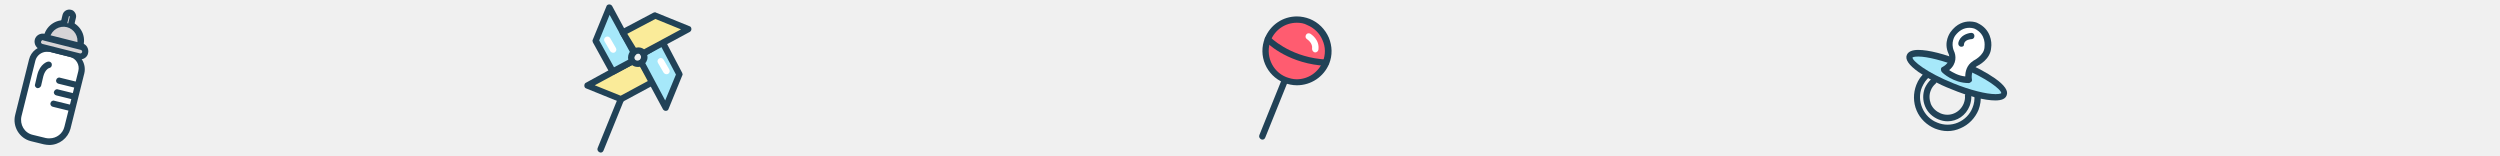
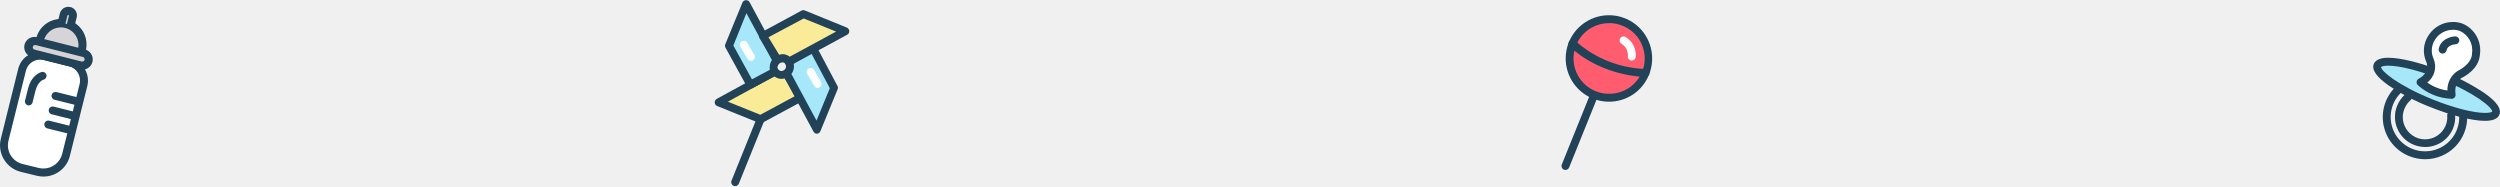
- <svg xmlns="http://www.w3.org/2000/svg" xmlns:xlink="http://www.w3.org/1999/xlink" version="1.1" id="Guestbook" x="0px" y="0px" width="791.5px" height="49.3px" viewBox="0 0 791.5 49.3" enable-background="new 0 0 791.5 49.3" xml:space="preserve">
-   <g>
-     <defs>
-       <rect id="SVGID_1_" x="603.5" y="6.9" width="32" height="34.6" />
-     </defs>
-     <clipPath id="SVGID_2_">
-       <use xlink:href="#SVGID_1_" overflow="visible" />
+ <svg xmlns="http://www.w3.org/2000/svg" viewBox="0 0 630.8 46.96">
+   <defs>
+     <clipPath id="clip-path" transform="translate(-4.67 -1.34)">
+       <rect x="603.49" y="6.88" width="31.97" height="34.65" style="fill:none" />
    </clipPath>
-     <g clip-path="url(#SVGID_2_)">
-       <path fill="#214257" d="M616.6,41.5c-1.4,0-2.7-0.3-4-0.8c-2.6-1.1-4.7-3.1-5.8-5.7c-1.1-2.6-1.1-5.5-0.1-8.1    c0.6-1.6,1.6-3,2.9-4.1c0.4-0.4,1.1-0.3,1.4,0.1c0.4,0.4,0.3,1.1-0.1,1.4c-1.1,0.9-1.8,2-2.4,3.3c-0.9,2.1-0.8,4.5,0.1,6.6    c0.9,2.1,2.6,3.8,4.7,4.6c2.1,0.9,4.5,0.9,6.6,0c2.1-0.9,3.8-2.6,4.6-4.7c0.5-1.2,0.7-2.5,0.6-3.9c0-0.6,0.4-1,0.9-1.1    c0.5,0,1,0.4,1.1,0.9c0.1,1.6-0.1,3.2-0.7,4.8c-1.1,2.6-3.1,4.7-5.7,5.8C619.4,41.2,618,41.5,616.6,41.5z M616.6,38.4    c-1,0-1.9-0.2-2.9-0.6c-1.9-0.8-3.4-2.2-4.2-4.1c-0.8-1.9-0.8-3.9-0.1-5.8c0.5-1.1,1.2-2.1,2.1-2.9c0.4-0.4,1.1-0.3,1.4,0.1    c0.4,0.4,0.3,1.1-0.1,1.4c-0.7,0.6-1.2,1.3-1.5,2.1c-0.6,1.4-0.5,2.9,0,4.3c0.6,1.4,1.7,2.4,3.1,3c2.9,1.2,6.1-0.2,7.3-3.1    c0.3-0.8,0.5-1.6,0.4-2.5c0-0.6,0.4-1,0.9-1.1c0.6,0,1,0.4,1.1,0.9c0.1,1.2-0.1,2.3-0.5,3.4C622.4,36.6,619.6,38.4,616.6,38.4z" />
-     </g>
-     <g clip-path="url(#SVGID_2_)">
-       <path fill="#A6E8FA" d="M634.4,29.9c-0.8,1.9-8.1,0.8-16.3-2.5c-8.2-3.3-14.3-7.6-13.5-9.5c0.8-1.9,8.1-0.8,16.3,2.5    C629.1,23.7,635.2,28,634.4,29.9" />
-     </g>
-     <g clip-path="url(#SVGID_2_)">
-       <path fill="#214257" d="M631.7,31.8c-3.3,0-8.5-1.3-14-3.6c-4.1-1.6-7.7-3.6-10.3-5.4c-3.1-2.2-4.3-4-3.7-5.4    c0.4-1,1.6-1.6,3.6-1.6c3.3,0,8.5,1.3,14,3.6c4.1,1.6,7.7,3.6,10.3,5.4c3.1,2.2,4.3,4,3.7,5.4C634.9,31.3,633.7,31.8,631.7,31.8z     M607.3,17.9c-1.5,0-1.8,0.3-1.8,0.3c-0.1,1,4.3,4.7,13,8.2c5.2,2.1,10.3,3.4,13.3,3.4c1.5,0,1.8-0.3,1.8-0.3    c0.1-1-4.3-4.7-13-8.2C615.3,19.2,610.2,17.9,607.3,17.9z" />
-     </g>
-     <g clip-path="url(#SVGID_2_)">
-       <path fill="#FFFFFF" d="M615.4,22.1c0,0,3.3,3.2,7.8,3.2c0,0-0.6-3.4,2-5.1c0,0,4-1.8,4.1-5.1c0,0,0.9-4.7-3.7-6.7    c0,0-4.3-1.8-7.5,2.6c0,0-1.9,2.6-0.4,5.8C617.8,16.6,619.3,20.1,615.4,22.1" />
-     </g>
-     <g clip-path="url(#SVGID_2_)">
-       <path fill="#214257" d="M623.3,26.3L623.3,26.3c-4.9,0-8.4-3.3-8.5-3.5c-0.2-0.2-0.3-0.5-0.3-0.9c0-0.3,0.2-0.6,0.5-0.7    c3-1.6,2-4.1,1.9-4.2c-1.7-3.7,0.5-6.6,0.6-6.8c2-2.8,4.4-3.4,6.1-3.4c1.4,0,2.4,0.4,2.5,0.5c4.1,1.9,4.6,5.9,4.3,7.8    c-0.2,3.7-4,5.6-4.6,5.9c-2,1.3-1.5,4-1.5,4.1c0.1,0.3,0,0.6-0.2,0.8C623.8,26.1,623.6,26.3,623.3,26.3z M617.1,22.2    c1.1,0.7,2.9,1.8,5.1,2c0-1.4,0.4-3.6,2.5-4.9c0,0,0.1-0.1,0.1-0.1c0,0,3.4-1.6,3.5-4.3c0,0,0-0.1,0-0.1c0-0.2,0.6-3.9-3.1-5.7    c0,0,0,0,0,0c0,0-0.7-0.3-1.7-0.3c-1.8,0-3.3,0.9-4.5,2.5c-0.1,0.1-1.5,2.2-0.4,4.8C619.3,17.5,619.6,20.2,617.1,22.2z" />
-     </g>
-     <g clip-path="url(#SVGID_2_)">
-       <path fill="#214257" d="M621,14.8c-0.1,0-0.1,0-0.2,0c-0.5-0.1-0.9-0.6-0.8-1.2c0.5-2.4,2.9-3.1,4.1-3.2c0.6,0,1,0.4,1,1    c0,0.6-0.4,1-1,1c-0.1,0-2,0.1-2.3,1.5C621.9,14.5,621.5,14.8,621,14.8z" />
-     </g>
+     <clipPath id="clip-path-2" transform="translate(-4.67 -1.34)">
+       <rect x="398.67" y="5.16" width="22.88" height="39.07" style="fill:none" />
+     </clipPath>
+     <clipPath id="clip-path-3" transform="translate(-4.67 -1.34)">
+       <rect x="4.67" y="2.9" width="23.53" height="42.99" style="fill:none" />
+     </clipPath>
+     <clipPath id="clip-path-5" transform="translate(-4.67 -1.34)">
+       <rect x="185" y="1.34" width="33.96" height="46.96" style="fill:none" />
+     </clipPath>
+   </defs>
+   <g style="clip-path:url(#clip-path)">
+     <path d="M616.58,41.52a10.79,10.79,0,0,1-4-.78,10.6,10.6,0,0,1-3-17.89,1,1,0,0,1,1.3,1.52,8.58,8.58,0,0,0-2.3,9.89,8.68,8.68,0,0,0,11.35,4.58,8.57,8.57,0,0,0,5.23-8.54,1,1,0,0,1,2-.15,10.3,10.3,0,0,1-.74,4.75,10.49,10.49,0,0,1-5.7,5.78A10.64,10.64,0,0,1,616.58,41.52Zm0-3.09a7.76,7.76,0,0,1-2.85-.55,7.56,7.56,0,0,1-4.15-4.07,7.48,7.48,0,0,1-.06-5.8,7.56,7.56,0,0,1,2.08-2.91,1,1,0,0,1,1.3,1.52,5.55,5.55,0,0,0-1.53,2.14,5.48,5.48,0,0,0,0,4.26A5.61,5.61,0,0,0,621.76,33a5.35,5.35,0,0,0,.39-2.5,1,1,0,0,1,2-.15,7.49,7.49,0,0,1-.53,3.4A7.59,7.59,0,0,1,616.58,38.43Z" transform="translate(-4.67 -1.34)" style="fill:#214257" />
+     <path d="M634.39,29.9c-.78,1.92-8.09.78-16.32-2.55s-14.29-7.58-13.51-9.51,8.08-.78,16.32,2.55S635.17,28,634.39,29.9" transform="translate(-4.67 -1.34)" style="fill:#a6e8fa" />
+     <path d="M631.69,31.83c-3.26,0-8.49-1.33-14-3.55a53.91,53.91,0,0,1-10.34-5.39c-3.09-2.18-4.31-4-3.72-5.42.42-1,1.64-1.56,3.62-1.56,3.27,0,8.5,1.32,14,3.55a53.5,53.5,0,0,1,10.33,5.39c3.1,2.18,4.32,4,3.73,5.42C634.9,31.31,633.68,31.83,631.69,31.83ZM607.25,17.91c-1.47,0-1.77.32-1.78.33-.07,1,4.3,4.68,13,8.19,5.2,2.1,10.28,3.4,13.25,3.4,1.48,0,1.78-.32,1.78-.33.08-1-4.29-4.68-13-8.19C615.31,19.21,610.23,17.91,607.25,17.91Z" transform="translate(-4.67 -1.34)" style="fill:#214257" />
+     <path d="M615.41,22.09a12.49,12.49,0,0,0,7.85,3.18s-.63-3.45,2-5.13c0,0,4-1.76,4.13-5.14a6.35,6.35,0,0,0-3.7-6.75,6.26,6.26,0,0,0-7.46,2.59,6,6,0,0,0-.45,5.76s1.52,3.45-2.39,5.49" transform="translate(-4.67 -1.34)" style="fill:#fff" />
+     <path d="M623.26,26.27h0a13.42,13.42,0,0,1-8.54-3.46,1,1,0,0,1,.23-1.6c3-1.59,2-4.1,1.94-4.21a6.91,6.91,0,0,1,.56-6.76,7.31,7.31,0,0,1,6.12-3.36,6.86,6.86,0,0,1,2.53.45,7.31,7.31,0,0,1,4.3,7.78c-.22,3.67-4,5.61-4.64,5.9-2,1.33-1.52,4-1.51,4.07a1,1,0,0,1-1,1.19Zm-6.14-4.1a11.55,11.55,0,0,0,5.08,2,5.71,5.71,0,0,1,2.54-4.91l.13-.07s3.4-1.56,3.54-4.27c0,0,0-.09,0-.13a5.3,5.3,0,0,0-3.12-5.66h0a5.32,5.32,0,0,0-6.24,2.26,5,5,0,0,0-.35,4.76A5.08,5.08,0,0,1,617.12,22.17Z" transform="translate(-4.67 -1.34)" style="fill:#214257" />
+     <path d="M621,14.85l-.2,0a1,1,0,0,1-.79-1.17c.47-2.4,2.92-3.12,4.15-3.16a1,1,0,0,1,.07,2c-.08,0-2,.11-2.25,1.54A1,1,0,0,1,621,14.85Z" transform="translate(-4.67 -1.34)" style="fill:#214257" />
  </g>
-   <g>
-     <defs>
-       <rect id="SVGID_3_" x="398.7" y="5.2" width="22.9" height="39.1" />
-     </defs>
-     <clipPath id="SVGID_4_">
-       <use xlink:href="#SVGID_3_" overflow="visible" />
-     </clipPath>
-     <g clip-path="url(#SVGID_4_)">
-       <path fill="#214257" d="M399.7,44.2c-0.1,0-0.3,0-0.4-0.1c-0.5-0.2-0.8-0.8-0.6-1.3l7.1-17.6c0.2-0.5,0.8-0.8,1.3-0.6    c0.5,0.2,0.8,0.8,0.6,1.3l-7.1,17.6C400.4,44,400.1,44.2,399.7,44.2z" />
-     </g>
-     <g clip-path="url(#SVGID_4_)">
-       <path fill="#FF5C70" d="M419.8,19.8c-2.1,5.1-7.8,7.5-12.9,5.5c-5.1-2-7.5-7.8-5.5-12.9c2-5.1,7.8-7.5,12.9-5.5    C419.4,8.9,421.9,14.7,419.8,19.8" />
-     </g>
-     <g clip-path="url(#SVGID_4_)">
-       <path fill="#214257" d="M410.6,27c-1.4,0-2.8-0.3-4.1-0.8c-5.6-2.3-8.3-8.6-6-14.2c1.7-4.1,5.6-6.8,10.1-6.8    c1.4,0,2.8,0.3,4.1,0.8c2.7,1.1,4.8,3.2,6,5.9c1.1,2.7,1.2,5.6,0.1,8.3C419.1,24.3,415.1,27,410.6,27z M410.6,7.2    c-3.7,0-6.9,2.2-8.3,5.6c-1.8,4.6,0.4,9.8,4.9,11.6c1.1,0.4,2.2,0.7,3.3,0.7c3.7,0,6.9-2.2,8.3-5.6c0.9-2.2,0.9-4.6-0.1-6.8    c-0.9-2.2-2.7-3.9-4.9-4.8C412.9,7.4,411.8,7.2,410.6,7.2z" />
-     </g>
-     <g clip-path="url(#SVGID_4_)">
-       <path fill="#FF5C70" d="M401.5,12.4c0,0,5.9,6.1,16.6,7.3c0.6,0.1,1.2,0.1,1.8,0.1" />
-     </g>
-     <g clip-path="url(#SVGID_4_)">
-       <path fill="#214257" d="M419.8,20.8C419.8,20.8,419.8,20.8,419.8,20.8c-0.7,0-1.3-0.1-1.9-0.1c-11-1.2-17-7.3-17.2-7.6    c-0.4-0.4-0.4-1,0-1.4c0.4-0.4,1-0.4,1.4,0c0.1,0.1,5.8,5.9,16,7c0.6,0.1,1.1,0.1,1.7,0.1c0.6,0,1,0.5,1,1    C420.8,20.4,420.4,20.8,419.8,20.8z" />
-     </g>
-     <g clip-path="url(#SVGID_4_)">
-       <path fill="#FFFFFF" d="M416.4,16.6c0,0-0.1,0-0.1,0c-0.5-0.1-0.9-0.6-0.9-1.1c0.3-1.9-1.5-3-1.6-3.1c-0.5-0.3-0.6-0.9-0.3-1.4    c0.3-0.5,0.9-0.6,1.4-0.3c0.1,0.1,3,1.8,2.5,5.1C417.3,16.2,416.9,16.6,416.4,16.6z" />
-     </g>
+   <g style="clip-path:url(#clip-path-2)">
+     <path d="M399.67,44.22a1,1,0,0,1-.38-.07,1,1,0,0,1-.55-1.3l7.1-17.57a1,1,0,1,1,1.85.74l-7.1,17.58A1,1,0,0,1,399.67,44.22Z" transform="translate(-4.67 -1.34)" style="fill:#214257" />
+     <path d="M419.82,19.78a9.91,9.91,0,1,1-5.47-12.9,9.9,9.9,0,0,1,5.47,12.9" transform="translate(-4.67 -1.34)" style="fill:#ff5c70" />
+     <path d="M410.63,27a10.91,10.91,0,1,1,10.12-6.82A10.81,10.81,0,0,1,410.63,27Zm0-19.81a8.9,8.9,0,0,0-3.34,17.16,8.7,8.7,0,0,0,3.33.65A8.9,8.9,0,0,0,414,7.81,8.71,8.71,0,0,0,410.64,7.16Z" transform="translate(-4.67 -1.34)" style="fill:#214257" />
+     <path d="M401.45,12.35a28.4,28.4,0,0,0,16.6,7.29c.58.06,1.17.11,1.77.14" transform="translate(-4.67 -1.34)" style="fill:#ff5c70" />
+     <path d="M419.83,20.78h-.05c-.63,0-1.24-.08-1.83-.15-10.95-1.16-17-7.32-17.22-7.58a1,1,0,0,1,0-1.42,1,1,0,0,1,1.41,0,27.72,27.72,0,0,0,16,7c.56.06,1.13.11,1.71.14a1,1,0,0,1,0,2Z" transform="translate(-4.67 -1.34)" style="fill:#214257" />
+     <path d="M416.4,16.61h-.14a1,1,0,0,1-.85-1.13,3.34,3.34,0,0,0-1.59-3.09,1,1,0,0,1-.34-1.38,1,1,0,0,1,1.36-.34,5.32,5.32,0,0,1,2.55,5.08A1,1,0,0,1,416.4,16.61Z" transform="translate(-4.67 -1.34)" style="fill:#fff" />
  </g>
-   <g>
-     <g>
-       <defs>
-         <rect id="SVGID_5_" x="4.7" y="2.9" width="23.5" height="43" />
-       </defs>
-       <clipPath id="SVGID_6_">
-         <use xlink:href="#SVGID_5_" overflow="visible" />
-       </clipPath>
-       <g clip-path="url(#SVGID_6_)">
-         <path fill="#FFFFFF" d="M14.2,44.7l-4.1-1c-3.1-0.8-5.1-4-4.3-7.1l4.4-17.6c0.6-2.5,3.2-4,5.7-3.4l6.4,1.6c2.5,0.6,4,3.2,3.4,5.7     l-4.4,17.6C20.6,43.6,17.3,45.5,14.2,44.7" />
-       </g>
-       <g clip-path="url(#SVGID_6_)">
-         <path fill="#214257" d="M15.6,45.9c-0.6,0-1.1-0.1-1.7-0.2l-4.1-1c-3.7-0.9-5.9-4.7-5-8.3l4.4-17.6c0.6-2.5,2.9-4.3,5.5-4.3     c0.5,0,0.9,0.1,1.4,0.2l6.4,1.6c3,0.8,4.9,3.9,4.2,6.9l-4.4,17.6C21.5,43.7,18.8,45.9,15.6,45.9z M14.8,16.4     c-1.7,0-3.2,1.2-3.6,2.8L6.8,36.8c-0.6,2.6,0.9,5.3,3.6,5.9l4.1,1c0.4,0.1,0.8,0.1,1.2,0.1c2.2,0,4.2-1.5,4.7-3.7l4.4-17.6     c0.5-2-0.7-4-2.7-4.5l-6.4-1.6C15.4,16.4,15.1,16.4,14.8,16.4z" />
-       </g>
-       <g clip-path="url(#SVGID_6_)">
-         <path fill="#D6D4D6" d="M14.7,11.5c0.7-2.9,3.7-4.7,6.6-4c2.9,0.7,4.7,3.7,4,6.6" />
-       </g>
-       <g clip-path="url(#SVGID_6_)">
-         <path fill="#214257" d="M25.3,15.2c-0.1,0-0.2,0-0.2,0c-0.5-0.1-0.9-0.7-0.7-1.2c0.6-2.4-0.9-4.8-3.2-5.4     c-2.4-0.6-4.8,0.9-5.4,3.2c-0.1,0.5-0.7,0.9-1.2,0.7c-0.5-0.1-0.9-0.7-0.7-1.2c0.9-3.5,4.4-5.6,7.8-4.7c3.5,0.9,5.6,4.4,4.7,7.8     C26.1,14.9,25.7,15.2,25.3,15.2z" />
-       </g>
-       <g clip-path="url(#SVGID_6_)">
-         <path fill="#D6D4D6" d="M20.2,7L20.7,5c0.2-0.6,0.8-1,1.4-0.9s1,0.8,0.9,1.5l-0.5,2.1" />
-       </g>
-       <g clip-path="url(#SVGID_6_)">
-         <path fill="#214257" d="M22.5,8.6c-0.1,0-0.2,0-0.2,0c-0.5-0.1-0.9-0.7-0.7-1.2l0.5-2.1c0-0.1-0.1-0.2-0.1-0.2     c-0.1,0-0.2,0-0.2,0.1l-0.5,2.1C21,7.8,20.5,8.2,20,8c-0.5-0.1-0.9-0.7-0.7-1.2l0.5-2.1c0.3-1.2,1.5-1.9,2.7-1.6     c0.6,0.1,1,0.5,1.3,1s0.4,1.1,0.2,1.7l-0.5,2.1C23.4,8.3,23,8.6,22.5,8.6z" />
-       </g>
-     </g>
-     <g>
-       <path fill="#214257" d="M22.2,35.1c-0.1,0-0.2,0-0.2,0l-5.3-1.3c-0.5-0.1-0.9-0.7-0.7-1.2c0.1-0.5,0.7-0.9,1.2-0.7l5.3,1.3    c0.5,0.1,0.9,0.7,0.7,1.2C23,34.8,22.6,35.1,22.2,35.1z M23.3,31.5c-0.1,0-0.2,0-0.2,0l-5.3-1.3c-0.5-0.1-0.9-0.7-0.7-1.2    s0.7-0.9,1.2-0.7l5.3,1.3c0.5,0.1,0.9,0.7,0.7,1.2C24.1,31.2,23.7,31.5,23.3,31.5z M24,27.8c-0.1,0-0.2,0-0.2,0l-5.3-1.3    c-0.5-0.1-0.9-0.7-0.7-1.2c0.1-0.5,0.7-0.9,1.2-0.7l5.3,1.3c0.5,0.1,0.9,0.7,0.7,1.2C24.8,27.5,24.4,27.8,24,27.8z" />
-     </g>
-     <g>
-       <defs>
-         <rect id="SVGID_7_" x="4.7" y="2.9" width="23.5" height="43" />
-       </defs>
-       <clipPath id="SVGID_8_">
-         <use xlink:href="#SVGID_7_" overflow="visible" />
-       </clipPath>
-       <g clip-path="url(#SVGID_8_)">
-         <path fill="#D6D4D6" d="M25.1,17.8l-11.9-3c-0.9-0.2-1.4-1.1-1.2-1.9c0.2-0.8,1.1-1.4,1.9-1.2l11.9,3c0.9,0.2,1.4,1.1,1.2,1.9     C26.8,17.5,25.9,18,25.1,17.8" />
-       </g>
-       <g clip-path="url(#SVGID_8_)">
-         <path fill="#214257" d="M25.4,18.8c-0.2,0-0.4,0-0.6-0.1l-11.9-3c-1.4-0.3-2.2-1.8-1.9-3.1c0.3-1.4,1.8-2.2,3.1-1.9l11.9,3     c1.4,0.3,2.2,1.8,1.9,3.1C27.7,18,26.6,18.8,25.4,18.8z M13.6,12.7c-0.3,0-0.5,0.2-0.6,0.5c-0.1,0.3,0.1,0.6,0.4,0.7l11.9,3     c0.3,0.1,0.6-0.1,0.7-0.4c0.1-0.3-0.1-0.6-0.4-0.7l-11.9-3C13.7,12.7,13.6,12.7,13.6,12.7z" />
-       </g>
-       <g clip-path="url(#SVGID_8_)">
-         <path fill="#214257" d="M12,27.9c-0.1,0-0.2,0-0.2,0c-0.5-0.1-0.9-0.7-0.7-1.2l0.7-3c0.9-3.6,3.3-4.2,3.4-4.2     c0.5-0.1,1.1,0.2,1.2,0.8c0.1,0.5-0.2,1.1-0.7,1.2c-0.1,0-1.4,0.4-2,2.7l-0.7,3C12.8,27.6,12.4,27.9,12,27.9z" />
-       </g>
-     </g>
+   <g style="clip-path:url(#clip-path-3)">
+     <path d="M14.21,44.72l-4.09-1a5.89,5.89,0,0,1-4.28-7.12L10.24,19a4.71,4.71,0,0,1,5.69-3.43l6.38,1.59a4.73,4.73,0,0,1,3.42,5.7l-4.4,17.63a5.89,5.89,0,0,1-7.12,4.28" transform="translate(-4.67 -1.34)" style="fill:#fff" />
+     <path d="M15.63,45.89a7.11,7.11,0,0,1-1.66-.2l-4.09-1a6.89,6.89,0,0,1-5-8.34L9.27,18.7a5.68,5.68,0,0,1,5.53-4.31,5.76,5.76,0,0,1,1.37.16l6.38,1.59a5.71,5.71,0,0,1,4.15,6.91L22.3,40.68A6.86,6.86,0,0,1,15.63,45.89Zm-.83-29.5a3.69,3.69,0,0,0-3.59,2.8L6.81,36.82a4.86,4.86,0,0,0,3.55,5.9l4.1,1a5.06,5.06,0,0,0,1.17.14,4.87,4.87,0,0,0,4.73-3.69l4.4-17.63a3.72,3.72,0,0,0-2.7-4.49l-6.37-1.59A3.8,3.8,0,0,0,14.8,16.39Z" transform="translate(-4.67 -1.34)" style="fill:#214257" />
+     <path d="M14.7,11.52a5.45,5.45,0,1,1,10.57,2.64" transform="translate(-4.67 -1.34)" style="fill:#d6d4d6" />
+     <path d="M25.27,15.16l-.24,0a1,1,0,0,1-.73-1.22,4.45,4.45,0,1,0-8.63-2.15,1,1,0,0,1-1.94-.48A6.45,6.45,0,1,1,26.24,14.4,1,1,0,0,1,25.27,15.16Z" transform="translate(-4.67 -1.34)" style="fill:#214257" />
+     <path d="M20.2,7.05,20.71,5A1.2,1.2,0,1,1,23,5.56l-.51,2.07" transform="translate(-4.67 -1.34)" style="fill:#d6d4d6" />
+     <path d="M22.52,8.63l-.24,0a1,1,0,0,1-.73-1.22l.51-2.06a.22.22,0,0,0-.14-.24.21.21,0,0,0-.24.15l-.51,2.06A1,1,0,0,1,20,8a1,1,0,0,1-.73-1.21l.51-2.07a2.21,2.21,0,0,1,2.66-1.6,2.18,2.18,0,0,1,1.35,1A2.12,2.12,0,0,1,24,5.8l-.51,2.07A1,1,0,0,1,22.52,8.63Z" transform="translate(-4.67 -1.34)" style="fill:#214257" />
  </g>
-   <g>
-     <g>
-       <defs>
-         <rect id="SVGID_9_" x="185" y="1.3" width="34" height="47" />
-       </defs>
-       <clipPath id="SVGID_10_">
-         <use xlink:href="#SVGID_9_" overflow="visible" />
-       </clipPath>
-       <g clip-path="url(#SVGID_10_)">
-         <path fill="#214257" d="M190.2,48.3c-0.1,0-0.3,0-0.4-0.1c-0.5-0.2-0.8-0.8-0.6-1.3l6.3-15.5c0.2-0.5,0.8-0.8,1.3-0.6     c0.5,0.2,0.8,0.8,0.6,1.3l-6.3,15.5C190.9,48.1,190.6,48.3,190.2,48.3z" />
-       </g>
-       <g clip-path="url(#SVGID_10_)">
-         <path fill="#FAEB99" d="M203.1,19.9l3.7,6l-10.2,5.5L186,27.2l14.2-7.8C200.2,19.4,201.2,20.9,203.1,19.9" />
-       </g>
-       <g clip-path="url(#SVGID_10_)">
-         <path fill="#214257" d="M196.6,32.4c-0.1,0-0.3,0-0.4-0.1l-10.6-4.3c-0.4-0.1-0.6-0.5-0.6-0.9c0-0.4,0.2-0.8,0.5-0.9l14.2-7.8     c0.5-0.3,1.1-0.1,1.3,0.4c0,0,0.3,0.4,0.8,0.4l0,0c0.2,0,0.5-0.1,0.8-0.2c0.5-0.3,1-0.1,1.3,0.4l3.7,6c0.1,0.2,0.2,0.5,0.1,0.8     c-0.1,0.3-0.2,0.5-0.5,0.6L197,32.3C196.9,32.4,196.7,32.4,196.6,32.4z M188.3,27l8.2,3.3l8.9-4.8l-2.7-4.4     c-0.3,0.1-0.6,0.1-0.8,0.1l0,0c-0.8,0-1.4-0.3-1.8-0.6L188.3,27z" />
-       </g>
-       <g clip-path="url(#SVGID_10_)">
-         <path fill="#A6E8FA" d="M203.7,17l6-3.7l5.4,10.3l-4.3,10.5l-7.7-14.3C203.1,19.8,204.6,18.7,203.7,17" />
-       </g>
-       <g clip-path="url(#SVGID_10_)">
-         <path fill="#214257" d="M210.8,35.1c-0.4,0-0.7-0.2-0.9-0.5l-7.7-14.3c-0.2-0.4-0.1-1,0.3-1.3c0.2-0.2,0.7-0.7,0.3-1.6     c-0.3-0.5-0.1-1.1,0.4-1.3l6-3.7c0.2-0.1,0.5-0.2,0.8-0.1c0.3,0.1,0.5,0.3,0.6,0.5l5.4,10.3c0.1,0.3,0.2,0.6,0,0.8l-4.3,10.5     C211.6,34.8,211.3,35.1,210.8,35.1C210.9,35.1,210.8,35.1,210.8,35.1z M204.3,20l6.3,11.8l3.4-8.2l-4.7-8.9l-4.4,2.7     C205.2,18.5,204.8,19.4,204.3,20z" />
-       </g>
-       <g clip-path="url(#SVGID_10_)">
-         <path fill="#A6E8FA" d="M200,19.5l-6.1,3.2l-5.4-9.8l4.3-10.5l7.7,14.3C200.6,16.6,199.4,17.6,200,19.5" />
-       </g>
-       <g clip-path="url(#SVGID_10_)">
-         <path fill="#214257" d="M194,23.7c-0.4,0-0.7-0.2-0.9-0.5l-5.4-9.8c-0.1-0.3-0.2-0.6,0-0.9L192,2c0.1-0.4,0.5-0.6,0.9-0.6     c0.4,0,0.7,0.2,0.9,0.5l7.7,14.3c0.2,0.4,0.1,1-0.3,1.3c-0.1,0.1-0.6,0.6-0.2,1.7c0.2,0.5,0,1-0.5,1.2l-6.1,3.2     C194.3,23.7,194.1,23.7,194,23.7z M189.7,12.8l4.7,8.5l4.5-2.4c-0.2-1,0.1-1.9,0.5-2.5L193,4.7L189.7,12.8z" />
-       </g>
-       <g clip-path="url(#SVGID_10_)">
-         <path fill="#FAEB99" d="M200.9,16.4l-3.7-6l10.2-5.5L218,9.2l-14.3,7.7C203.7,16.9,202.9,15.4,200.9,16.4" />
-       </g>
-       <g clip-path="url(#SVGID_10_)">
-         <path fill="#214257" d="M203.7,17.9c-0.1,0-0.2,0-0.3,0c-0.2-0.1-0.5-0.2-0.6-0.5c0,0-0.3-0.4-0.7-0.4c-0.2,0-0.5,0.1-0.8,0.2     c-0.5,0.2-1,0.1-1.3-0.4l-3.7-6c-0.1-0.2-0.2-0.5-0.1-0.8c0.1-0.3,0.3-0.5,0.5-0.6L206.9,4c0.3-0.1,0.6-0.2,0.8,0l10.6,4.3     c0.4,0.1,0.6,0.5,0.6,0.9c0,0.4-0.2,0.7-0.5,0.9l-14.3,7.7C204,17.9,203.9,17.9,203.7,17.9z M202.1,15c0.8,0,1.4,0.3,1.8,0.6     l11.7-6.3L207.5,6l-8.9,4.7l2.7,4.4C201.6,15.1,201.8,15,202.1,15z" />
-       </g>
-     </g>
-     <g>
-       <path fill="#FFFFFF" d="M211,23.5c-0.3,0-0.7-0.2-0.9-0.5l-1.8-3.1c-0.3-0.5-0.1-1.1,0.4-1.4c0.5-0.3,1.1-0.1,1.4,0.4l1.8,3.1    c0.3,0.5,0.1,1.1-0.4,1.4C211.3,23.5,211.1,23.5,211,23.5z M194.1,16.7c-0.3,0-0.7-0.2-0.9-0.5l-1.8-3.1c-0.3-0.5-0.1-1.1,0.4-1.4    c0.5-0.3,1.1-0.1,1.4,0.4l1.8,3.1c0.3,0.5,0.1,1.1-0.4,1.4C194.5,16.7,194.3,16.7,194.1,16.7z" />
-     </g>
+   <path d="M22.18,35.06l-.24,0-5.33-1.32a1,1,0,0,1,.48-1.95l5.33,1.33a1,1,0,0,1,.73,1.22A1,1,0,0,1,22.18,35.06Zm1.07-3.56a1,1,0,0,1-.24,0l-5.33-1.33a1,1,0,0,1,.48-1.94l5.33,1.33a1,1,0,0,1-.24,2ZM24,27.84a1,1,0,0,1-.24,0l-5.33-1.33a1,1,0,0,1-.73-1.21,1,1,0,0,1,1.21-.73l5.33,1.33A1,1,0,0,1,25,27.09,1,1,0,0,1,24,27.84Z" transform="translate(-4.67 -1.34)" style="fill:#214257" />
+   <g style="clip-path:url(#clip-path-3)">
+     <path d="M25.05,17.8l-11.86-3A1.59,1.59,0,0,1,14,11.75L25.82,14.7a1.6,1.6,0,0,1-.77,3.1" transform="translate(-4.67 -1.34)" style="fill:#d6d4d6" />
+     <path d="M25.43,18.85a2.57,2.57,0,0,1-.62-.08L13,15.81a2.59,2.59,0,1,1,1.25-5l11.86,3a2.6,2.6,0,0,1-.63,5.12ZM13.58,12.7a.59.59,0,0,0-.15,1.17l11.86,3a.61.61,0,0,0,.72-.44.6.6,0,0,0-.43-.72L13.72,12.72A.36.36,0,0,0,13.58,12.7Z" transform="translate(-4.67 -1.34)" style="fill:#214257" />
+     <path d="M12,27.93a1,1,0,0,1-.24,0A1,1,0,0,1,11,26.68l.75-3c.89-3.57,3.33-4.15,3.43-4.18a1,1,0,0,1,.46,1.95c-.09,0-1.38.43-2,2.71l-.75,3A1,1,0,0,1,12,27.93Z" transform="translate(-4.67 -1.34)" style="fill:#214257" />
  </g>
+   <g style="clip-path:url(#clip-path-5)">
+     <path d="M190.17,48.3a1,1,0,0,1-.38-.07,1,1,0,0,1-.55-1.3l6.27-15.51a1,1,0,1,1,1.85.75l-6.27,15.51A1,1,0,0,1,190.17,48.3Z" transform="translate(-4.67 -1.34)" style="fill:#214257" />
+     <path d="M203.07,19.92l3.73,6-10.23,5.51L186,27.16l14.22-7.78a2,2,0,0,0,2.85.54" transform="translate(-4.67 -1.34)" style="fill:#faeb99" />
+     <path d="M196.57,32.44a1,1,0,0,1-.37-.08l-10.58-4.27a1,1,0,0,1-.1-1.8l14.22-7.79a1,1,0,0,1,1.33.36,1,1,0,0,0,.77.41h0a1.67,1.67,0,0,0,.76-.23,1,1,0,0,1,1.32.35l3.73,6a1,1,0,0,1,.11.79,1,1,0,0,1-.49.62l-10.22,5.51A1,1,0,0,1,196.57,32.44ZM188.33,27l8.18,3.3,8.88-4.78-2.73-4.4a2.91,2.91,0,0,1-.82.12h0a2.89,2.89,0,0,1-1.81-.65Z" transform="translate(-4.67 -1.34)" style="fill:#214257" />
+     <path d="M203.68,17l6-3.68,5.44,10.26-4.34,10.55-7.7-14.27a2.19,2.19,0,0,0,.56-2.86" transform="translate(-4.67 -1.34)" style="fill:#a6e8fa" />
+     <path d="M210.82,35.09a1,1,0,0,1-.88-.53l-7.7-14.27a1,1,0,0,1,.29-1.28,1.14,1.14,0,0,0,.27-1.56,1,1,0,0,1,.36-1.34l6-3.68a.94.94,0,0,1,.78-.11,1,1,0,0,1,.62.49L216,23.07a1,1,0,0,1,0,.85l-4.34,10.55a1,1,0,0,1-.87.61ZM204.35,20l6.34,11.76,3.36-8.16-4.72-8.9-4.42,2.69A3.07,3.07,0,0,1,204.35,20Z" transform="translate(-4.67 -1.34)" style="fill:#214257" />
+     <path d="M200,19.46,194,22.69l-5.39-9.8,4.34-10.55,7.69,14.27a2.47,2.47,0,0,0-.56,2.85" transform="translate(-4.67 -1.34)" style="fill:#a6e8fa" />
+     <path d="M194,23.69a1,1,0,0,1-.88-.52l-5.39-9.8a1,1,0,0,1-.05-.87L192,2a1,1,0,0,1,.88-.62,1,1,0,0,1,.93.52l7.69,14.27a1,1,0,0,1-.26,1.26,1.5,1.5,0,0,0-.24,1.72,1,1,0,0,1-.47,1.23l-6.08,3.24A1.12,1.12,0,0,1,194,23.69Zm-4.29-10.87,4.69,8.53,4.52-2.4a3.51,3.51,0,0,1,.51-2.48L193,4.67Z" transform="translate(-4.67 -1.34)" style="fill:#214257" />
+     <path d="M200.85,16.39l-3.69-6L207.41,4.9,218,9.22l-14.25,7.72s-.85-1.57-2.86-.55" transform="translate(-4.67 -1.34)" style="fill:#faeb99" />
+     <path d="M203.71,17.94a1,1,0,0,1-.29,0,1,1,0,0,1-.58-.47.86.86,0,0,0-.72-.39,1.79,1.79,0,0,0-.81.24,1,1,0,0,1-1.31-.37l-3.69-6a1,1,0,0,1-.11-.79,1,1,0,0,1,.49-.62L206.94,4a1,1,0,0,1,.85,0L218.34,8.3a1,1,0,0,1,.62.87,1,1,0,0,1-.52.93l-14.25,7.72A1,1,0,0,1,203.71,17.94ZM202.12,15a2.81,2.81,0,0,1,1.8.65l11.71-6.34L207.46,6l-8.89,4.74,2.7,4.42A3.23,3.23,0,0,1,202.12,15Z" transform="translate(-4.67 -1.34)" style="fill:#214257" />
+   </g>
+   <path d="M211,23.51a1,1,0,0,1-.86-.49l-1.85-3.13a1,1,0,0,1,1.72-1L211.83,22a1,1,0,0,1-.35,1.37A1.06,1.06,0,0,1,211,23.51Zm-16.84-6.8a1,1,0,0,1-.86-.49l-1.85-3.13a1,1,0,0,1,1.73-1L195,15.2a1,1,0,0,1-.35,1.37A1,1,0,0,1,194.13,16.71Z" transform="translate(-4.67 -1.34)" style="fill:#fff" />
</svg>
